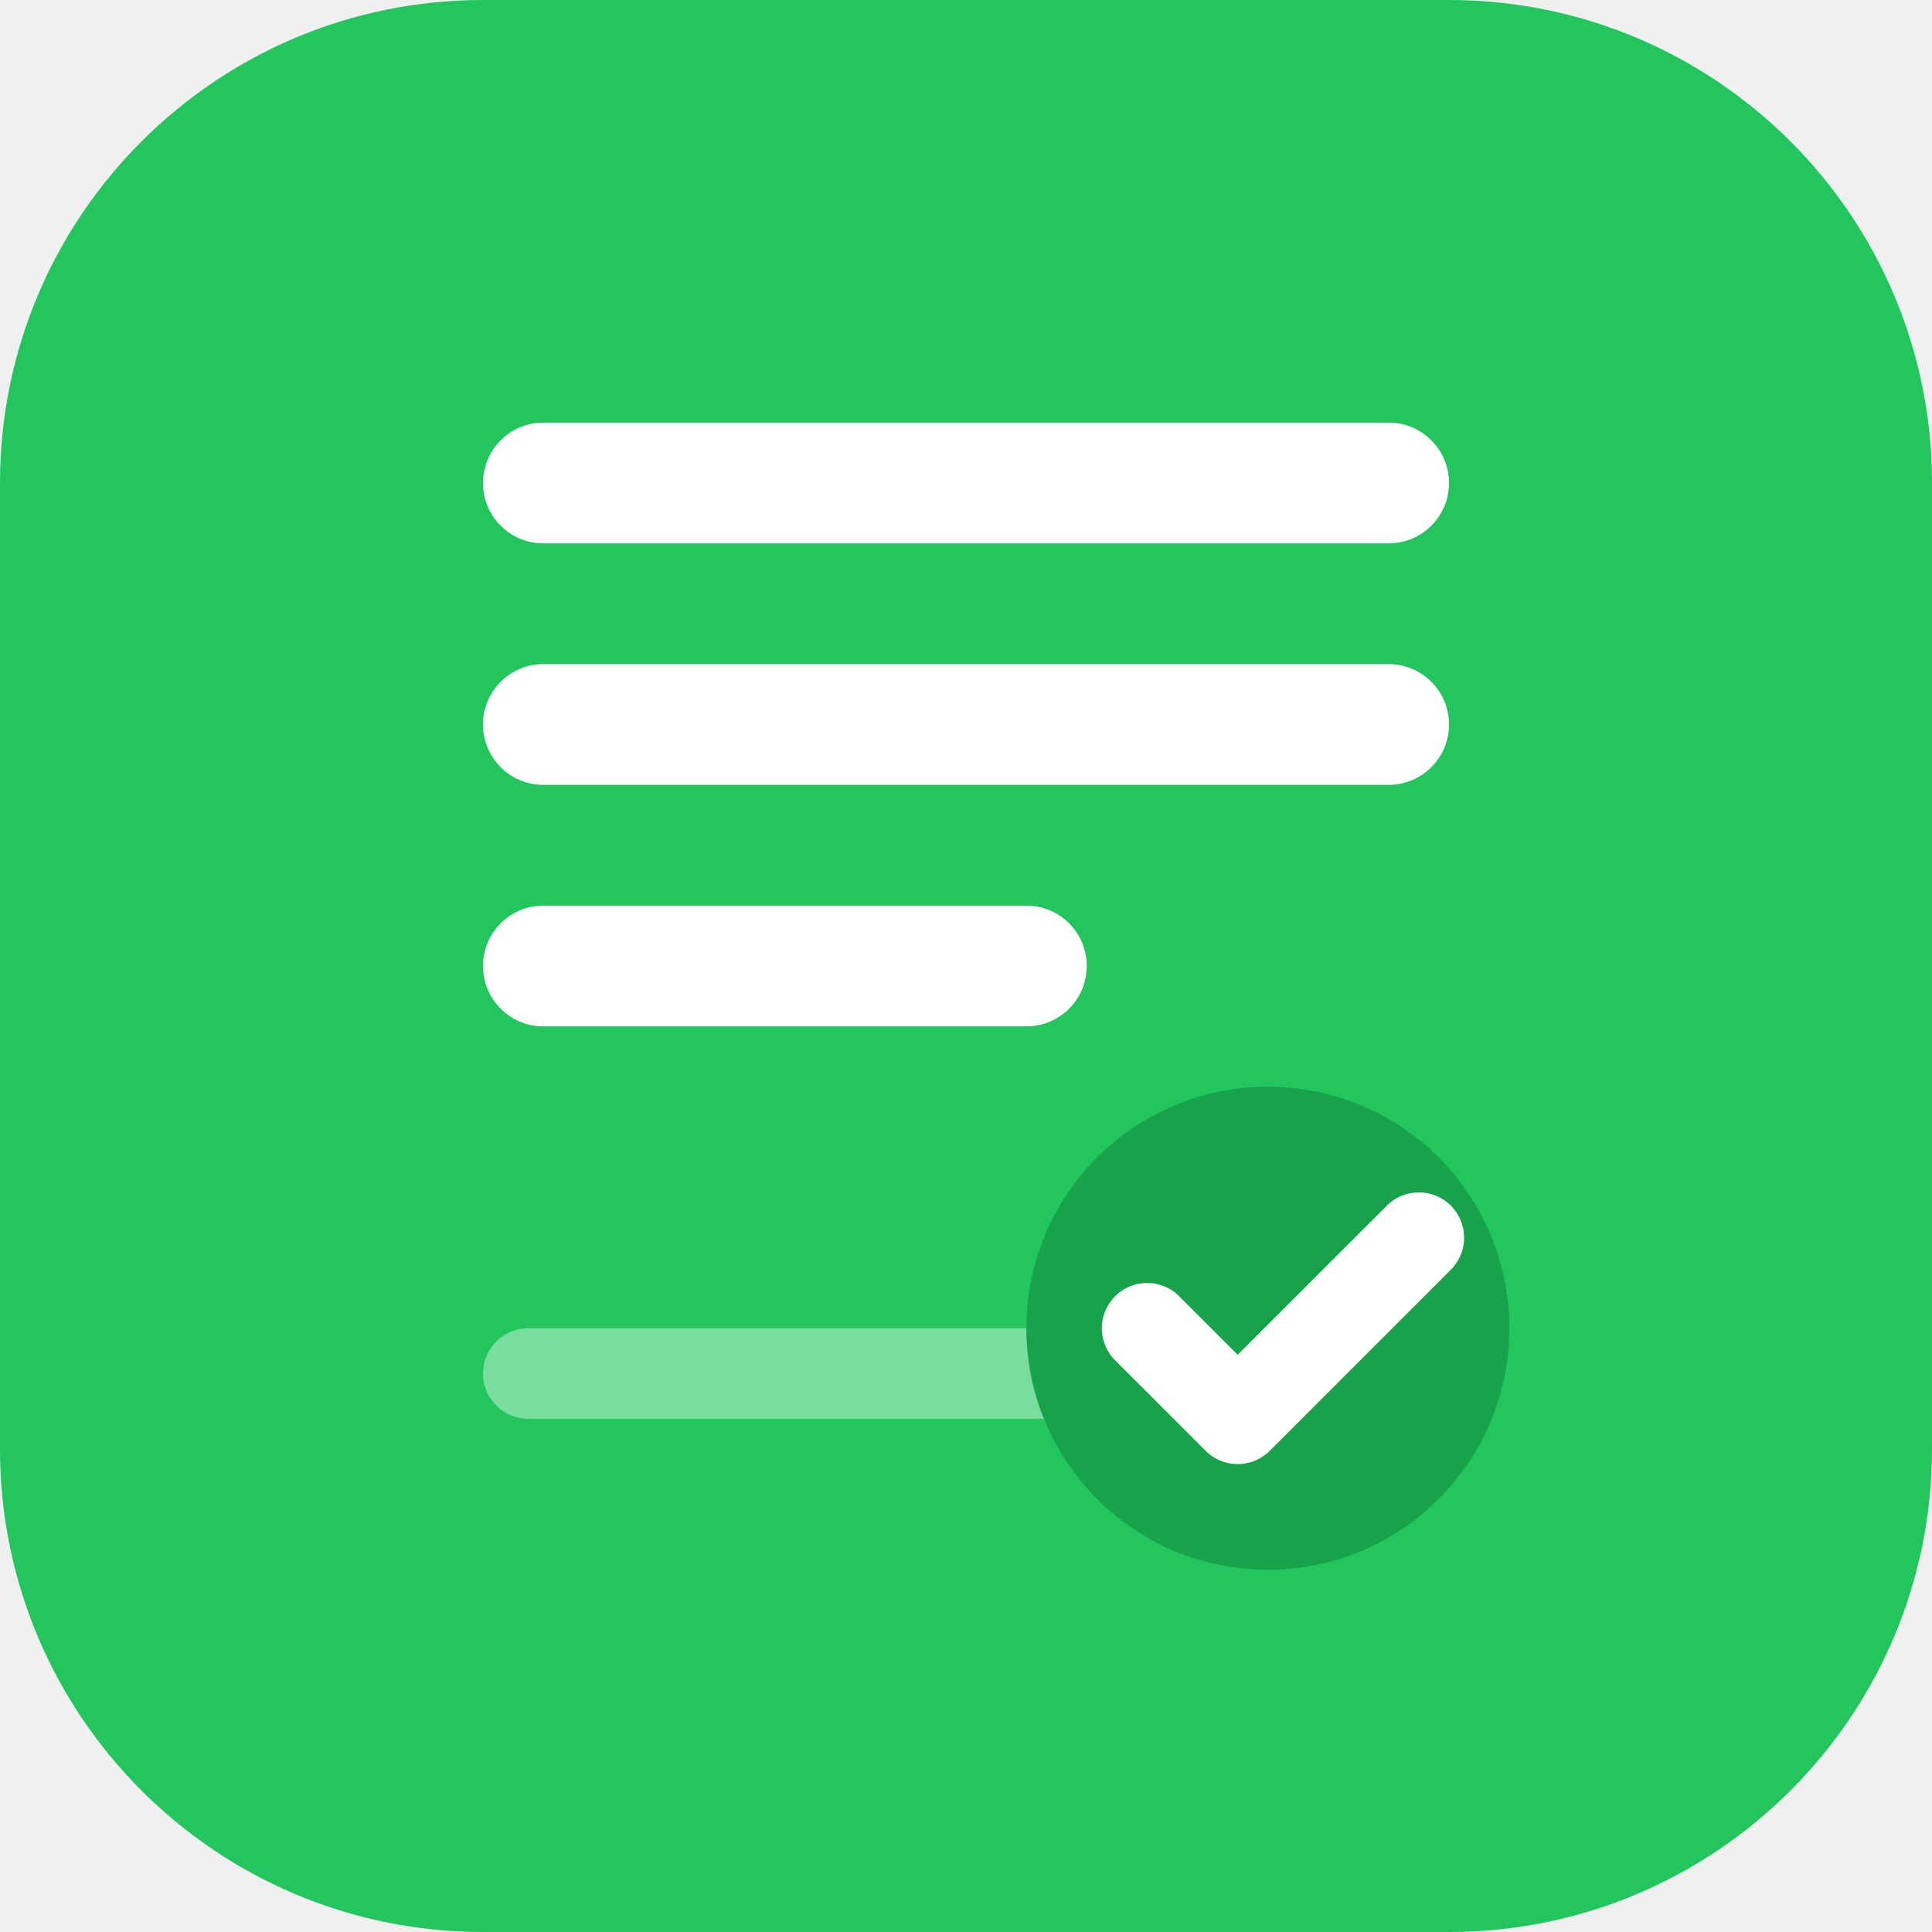
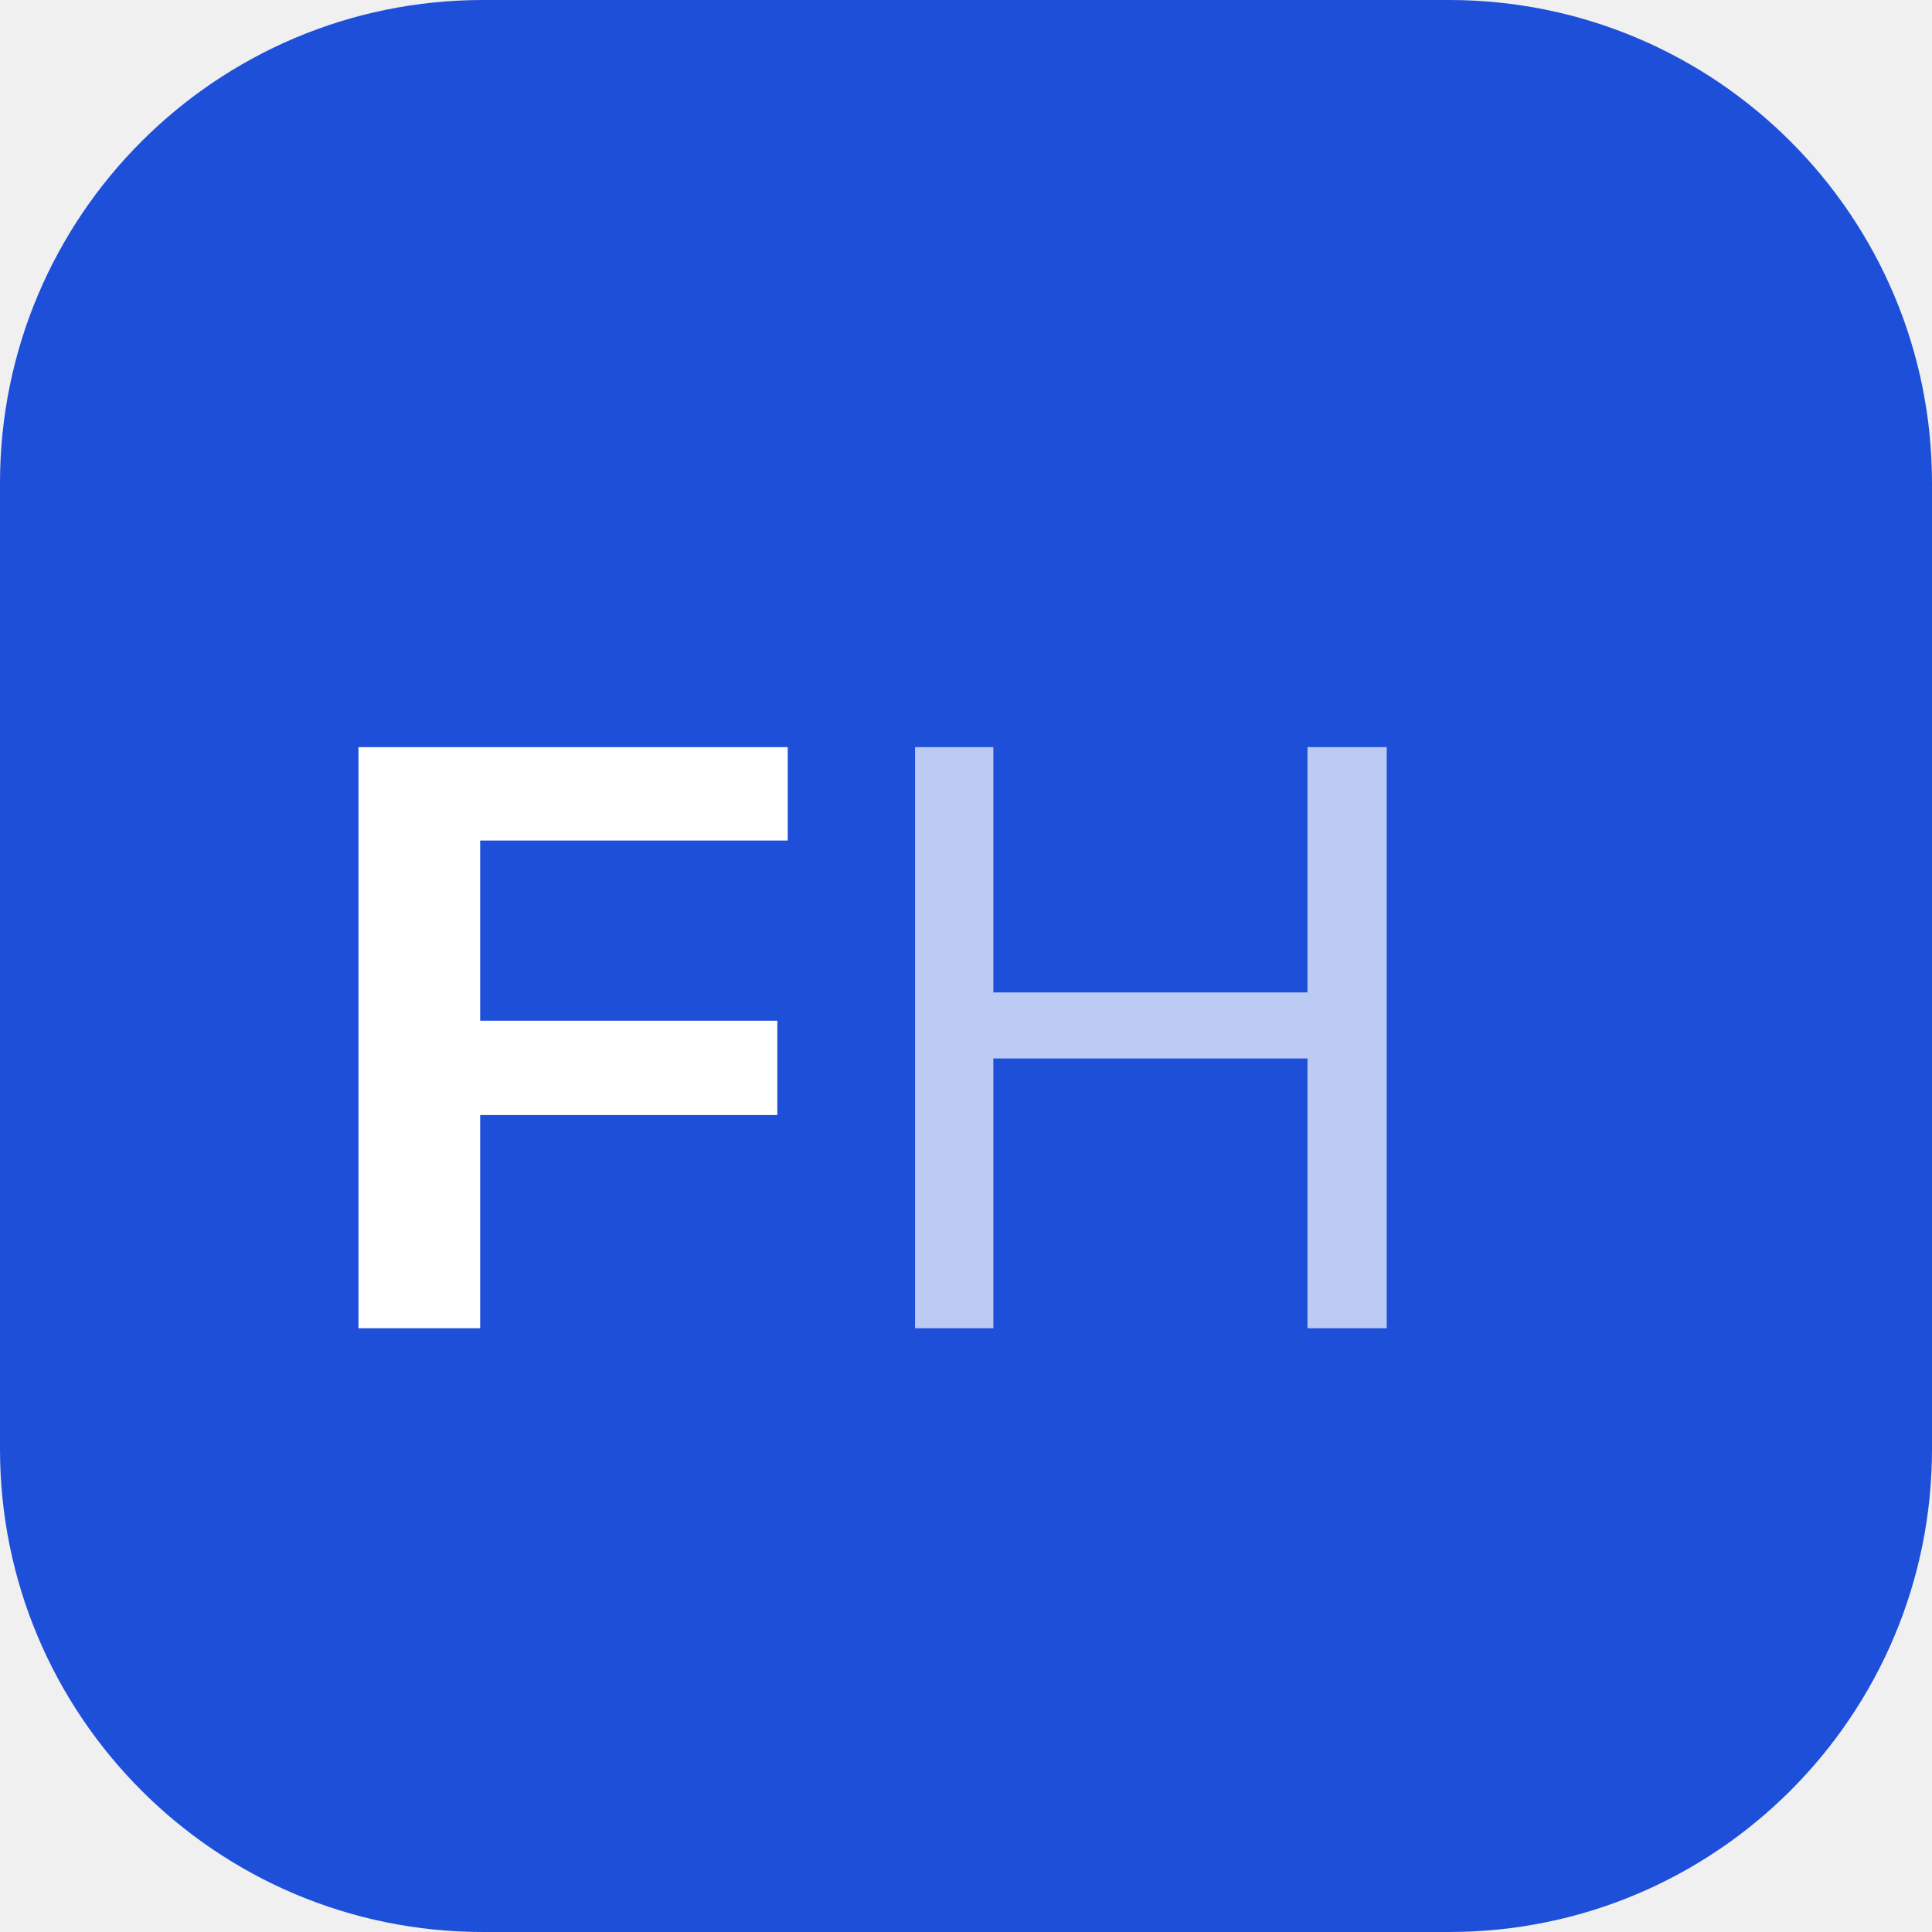
<svg xmlns="http://www.w3.org/2000/svg" viewBox="0 0 32 32">
-   <rect width="32" height="32" rx="8" fill="#22c55e" />
-   <rect x="8" y="7" width="16" height="2" rx="1" fill="white" />
-   <rect x="8" y="11" width="16" height="2" rx="1" fill="white" />
-   <rect x="8" y="15" width="10" height="2" rx="1" fill="white" />
-   <rect x="8" y="22" width="16" height="1.5" rx="0.75" fill="rgba(255,255,255,0.4)" />
-   <circle cx="21" cy="22" r="4" fill="#16a34a" />
-   <path d="M19 22l1.5 1.5 3-3" stroke="white" stroke-width="1.5" stroke-linecap="round" stroke-linejoin="round" fill="none" />
+   <rect width="32" height="32" rx="8" fill="#1e4fd8" />
+   <text x="5" y="22" font-family="Arial, sans-serif" font-weight="700" font-size="14" fill="white">F</text>
+   <text x="14" y="22" font-family="Arial, sans-serif" font-weight="300" font-size="14" fill="rgba(255,255,255,0.7)">H</text>
</svg>
